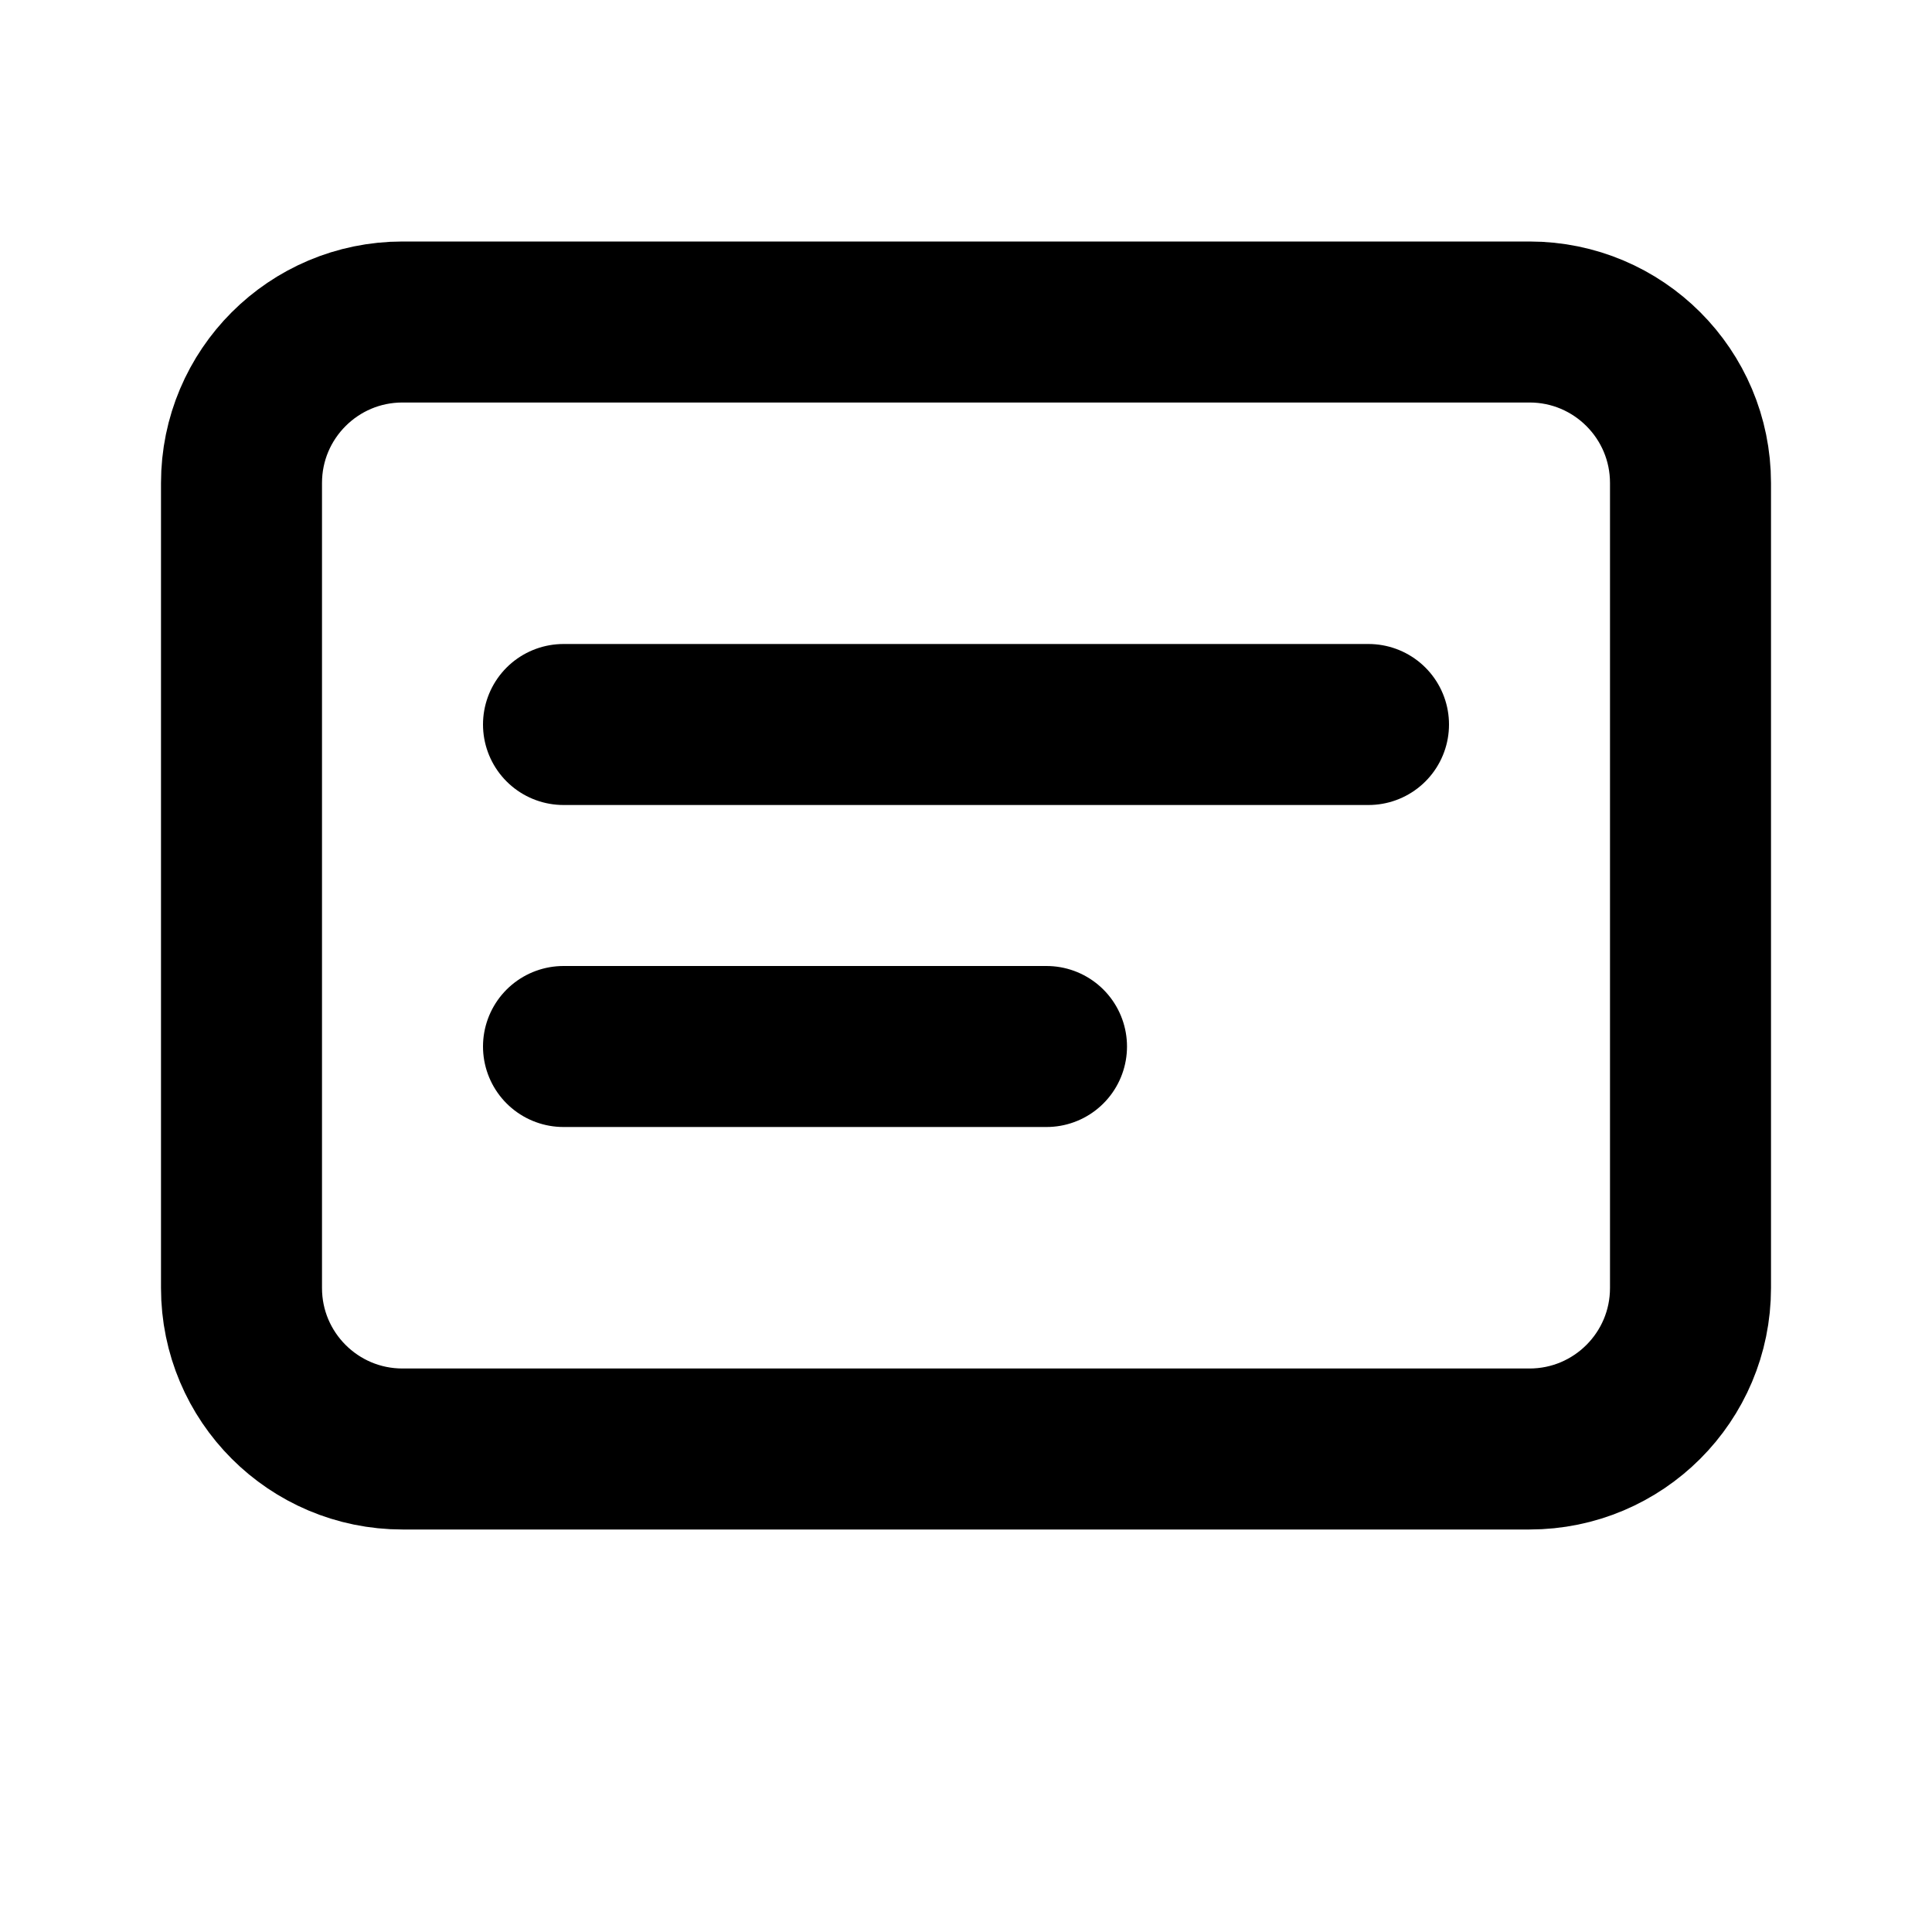
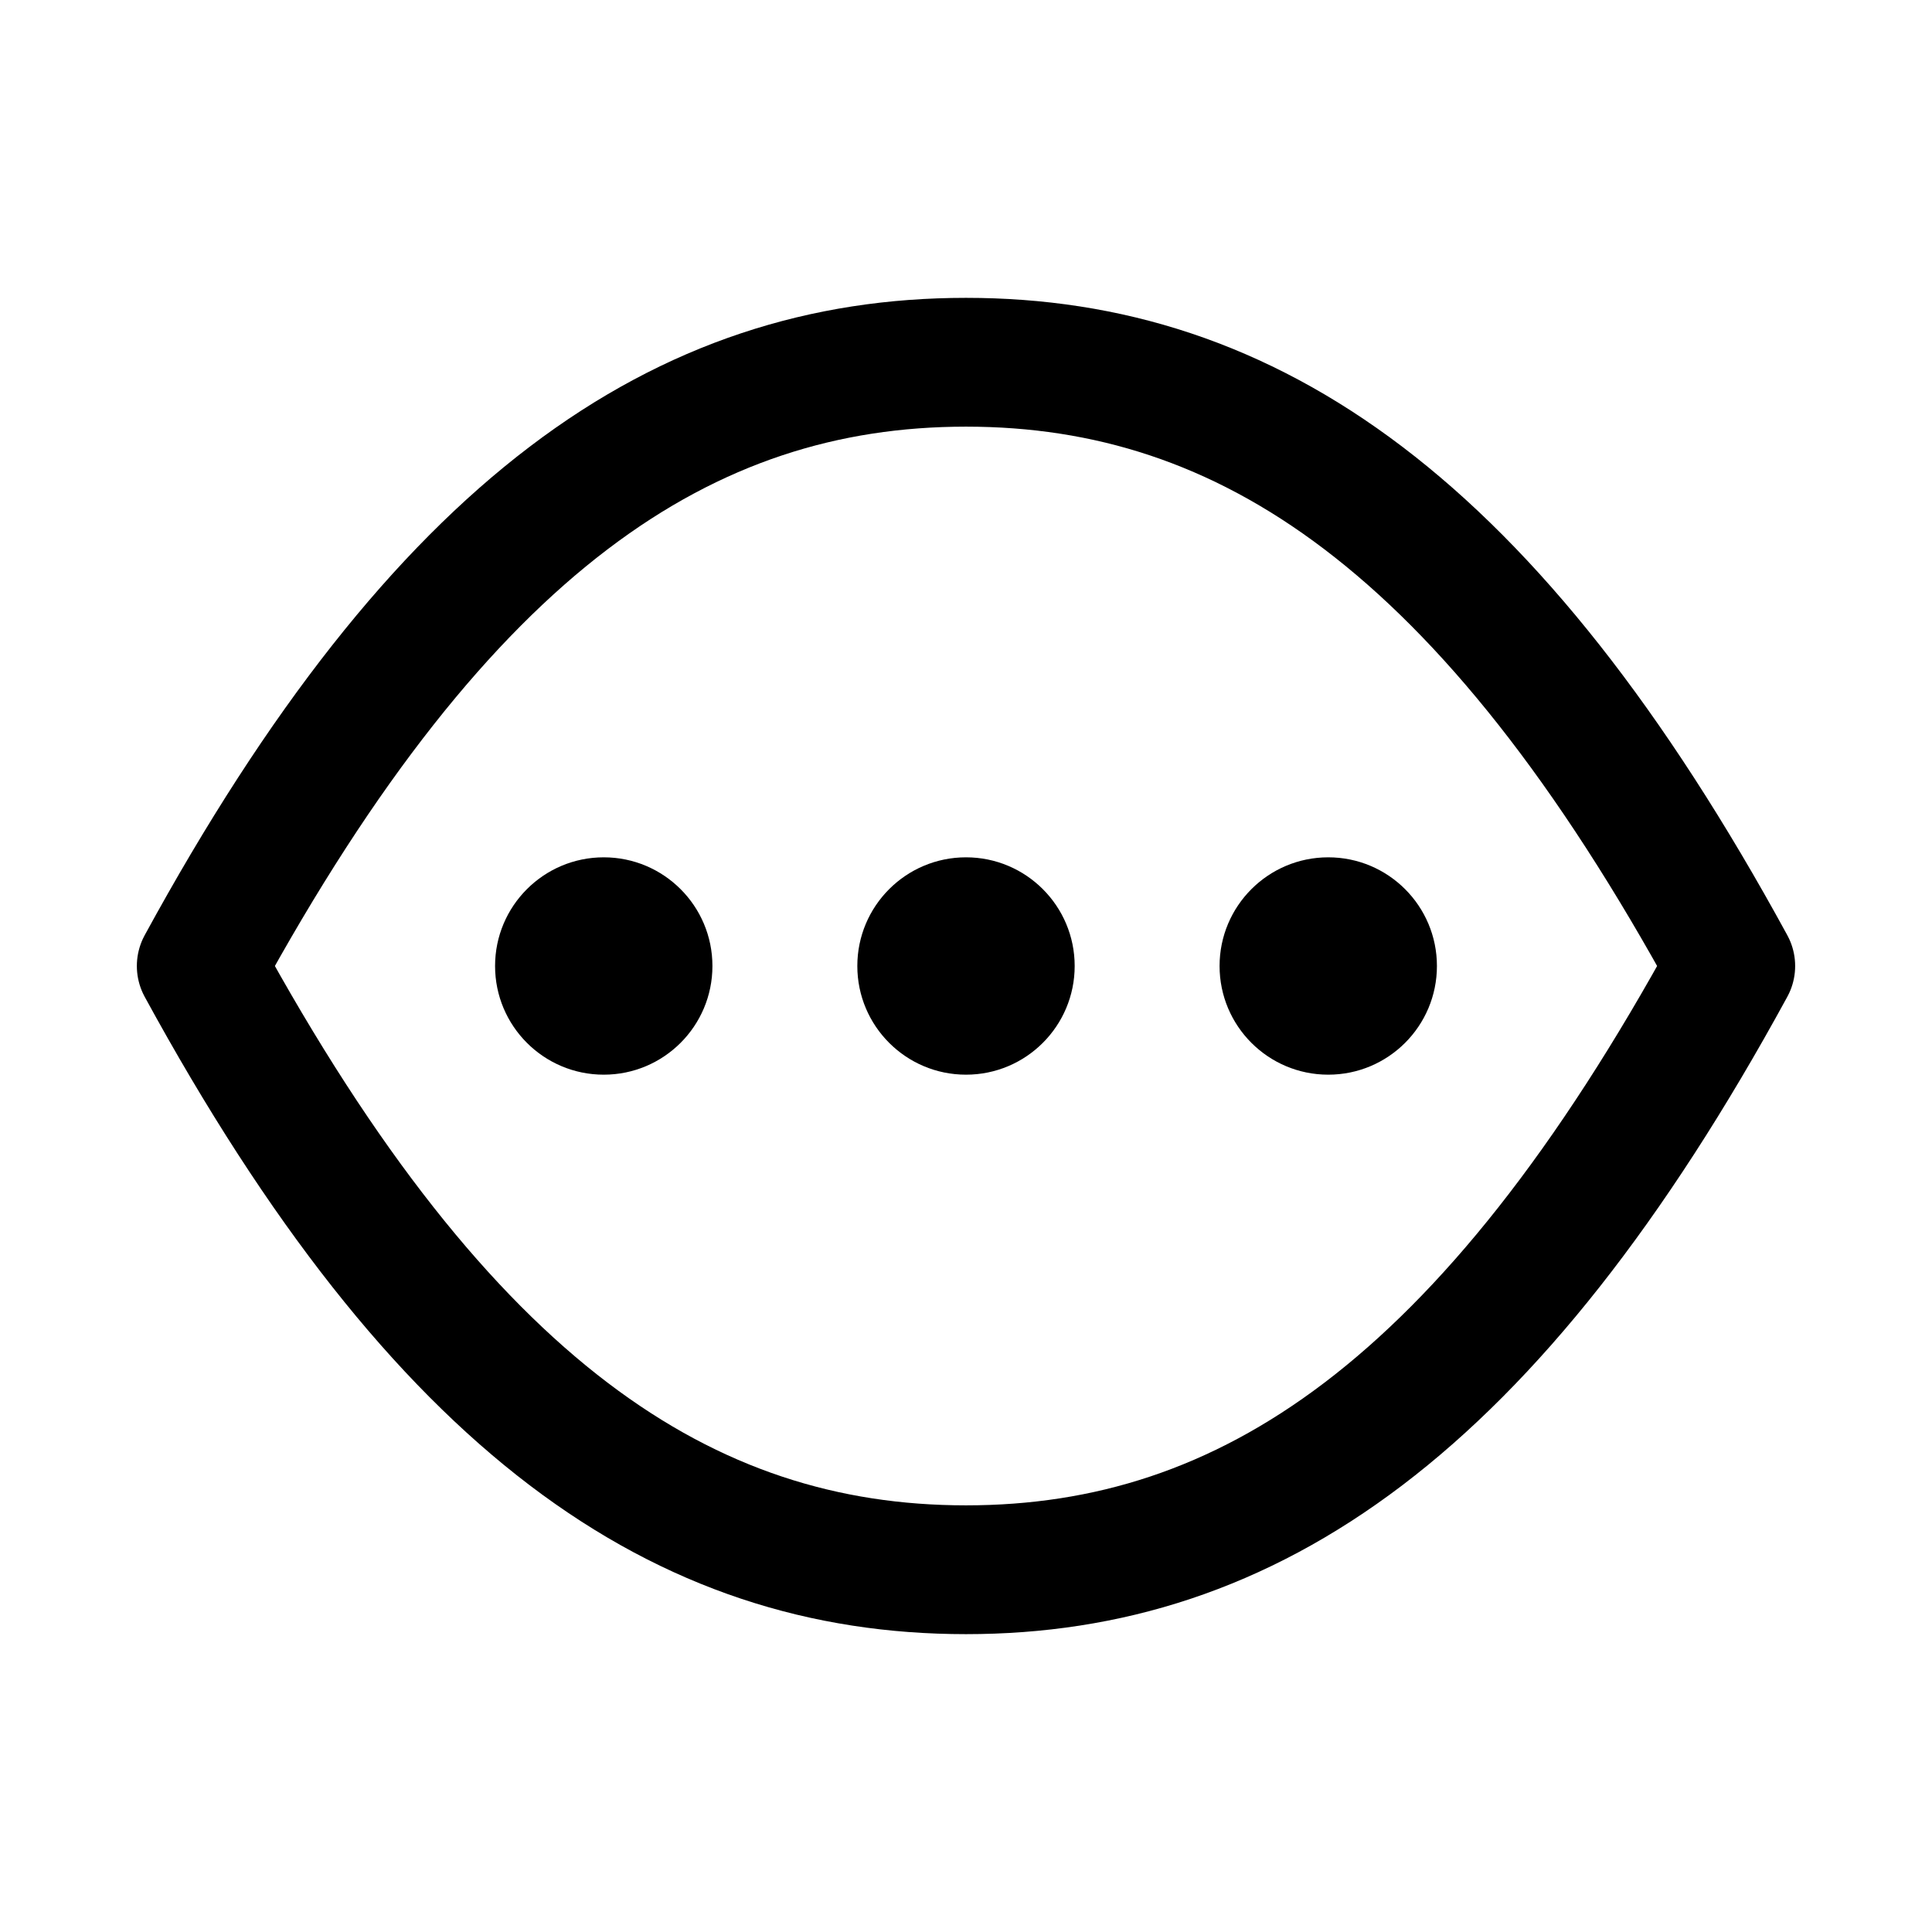
- <svg xmlns="http://www.w3.org/2000/svg" viewBox="0 0 24 24" fill="none" stroke="currentColor" stroke-width="2" stroke-linecap="round" stroke-linejoin="round">
-   <rect x="3" y="4" width="18" height="14" rx="2" />
-   <line x1="7" y1="9" x2="17" y2="9" />
-   <line x1="7" y1="13" x2="13" y2="13" />
+ <svg xmlns="http://www.w3.org/2000/svg" viewBox="0 0 24 24" fill="none" stroke="currentColor" stroke-width="1.6" stroke-linecap="round" stroke-linejoin="round">
+   <path d="M2.5 12 C 5.5 6.5, 8.5 4.5, 12 4.5 C 15.5 4.5, 18.5 6.5, 21.5 12 C 18.5 17.5, 15.5 19.5, 12 19.5 C 8.5 19.5, 5.5 17.5, 2.5 12 Z" />
+   <circle cx="7.5" cy="12" r="1.35" fill="currentColor" stroke="none" />
+   <circle cx="12" cy="12" r="1.35" fill="currentColor" stroke="none" />
+   <circle cx="16.5" cy="12" r="1.35" fill="currentColor" stroke="none" />
</svg>
